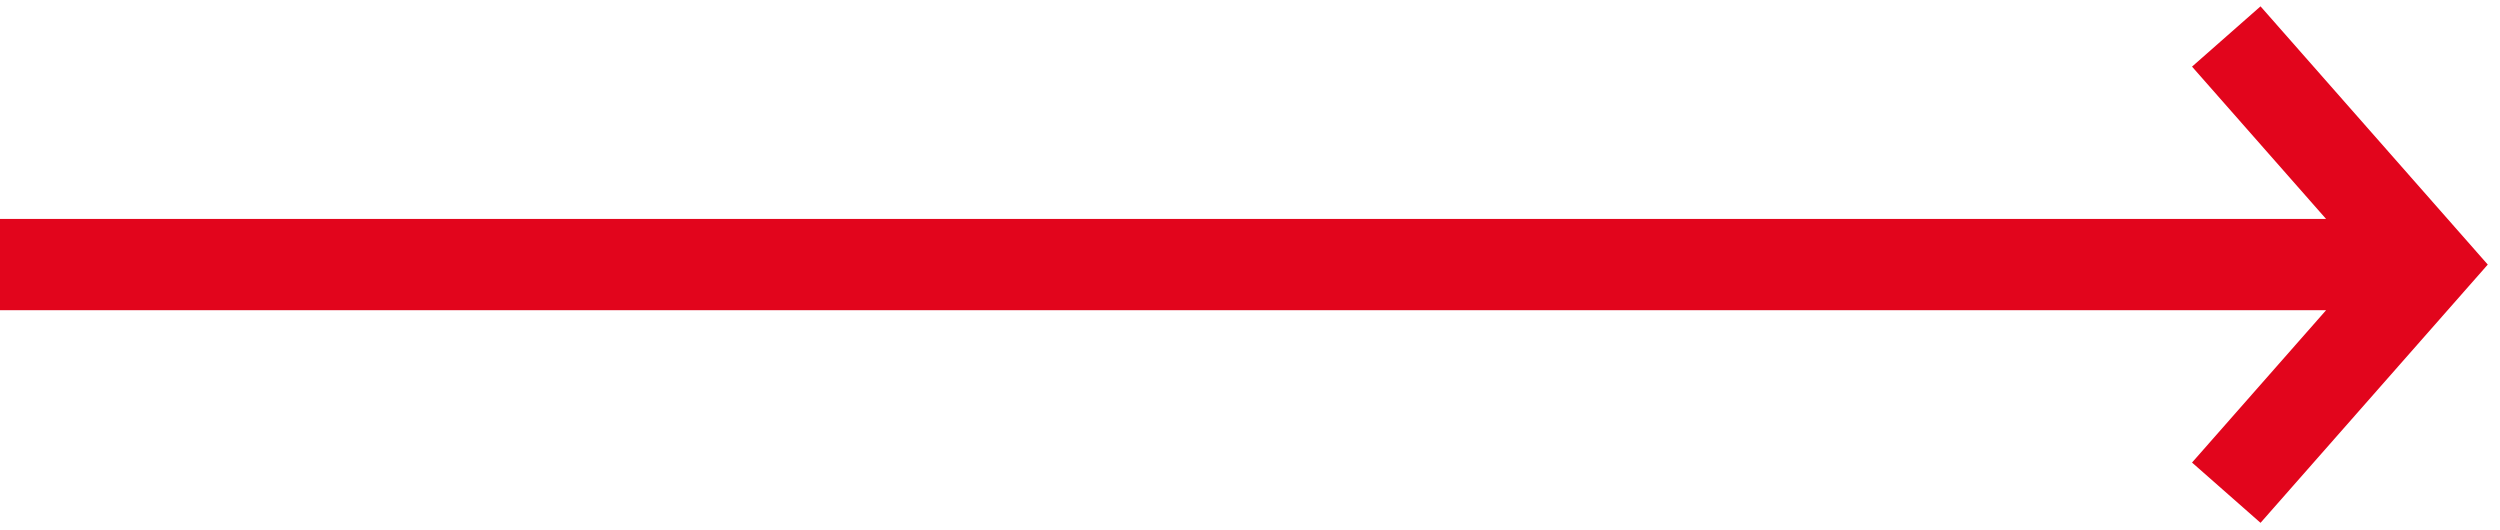
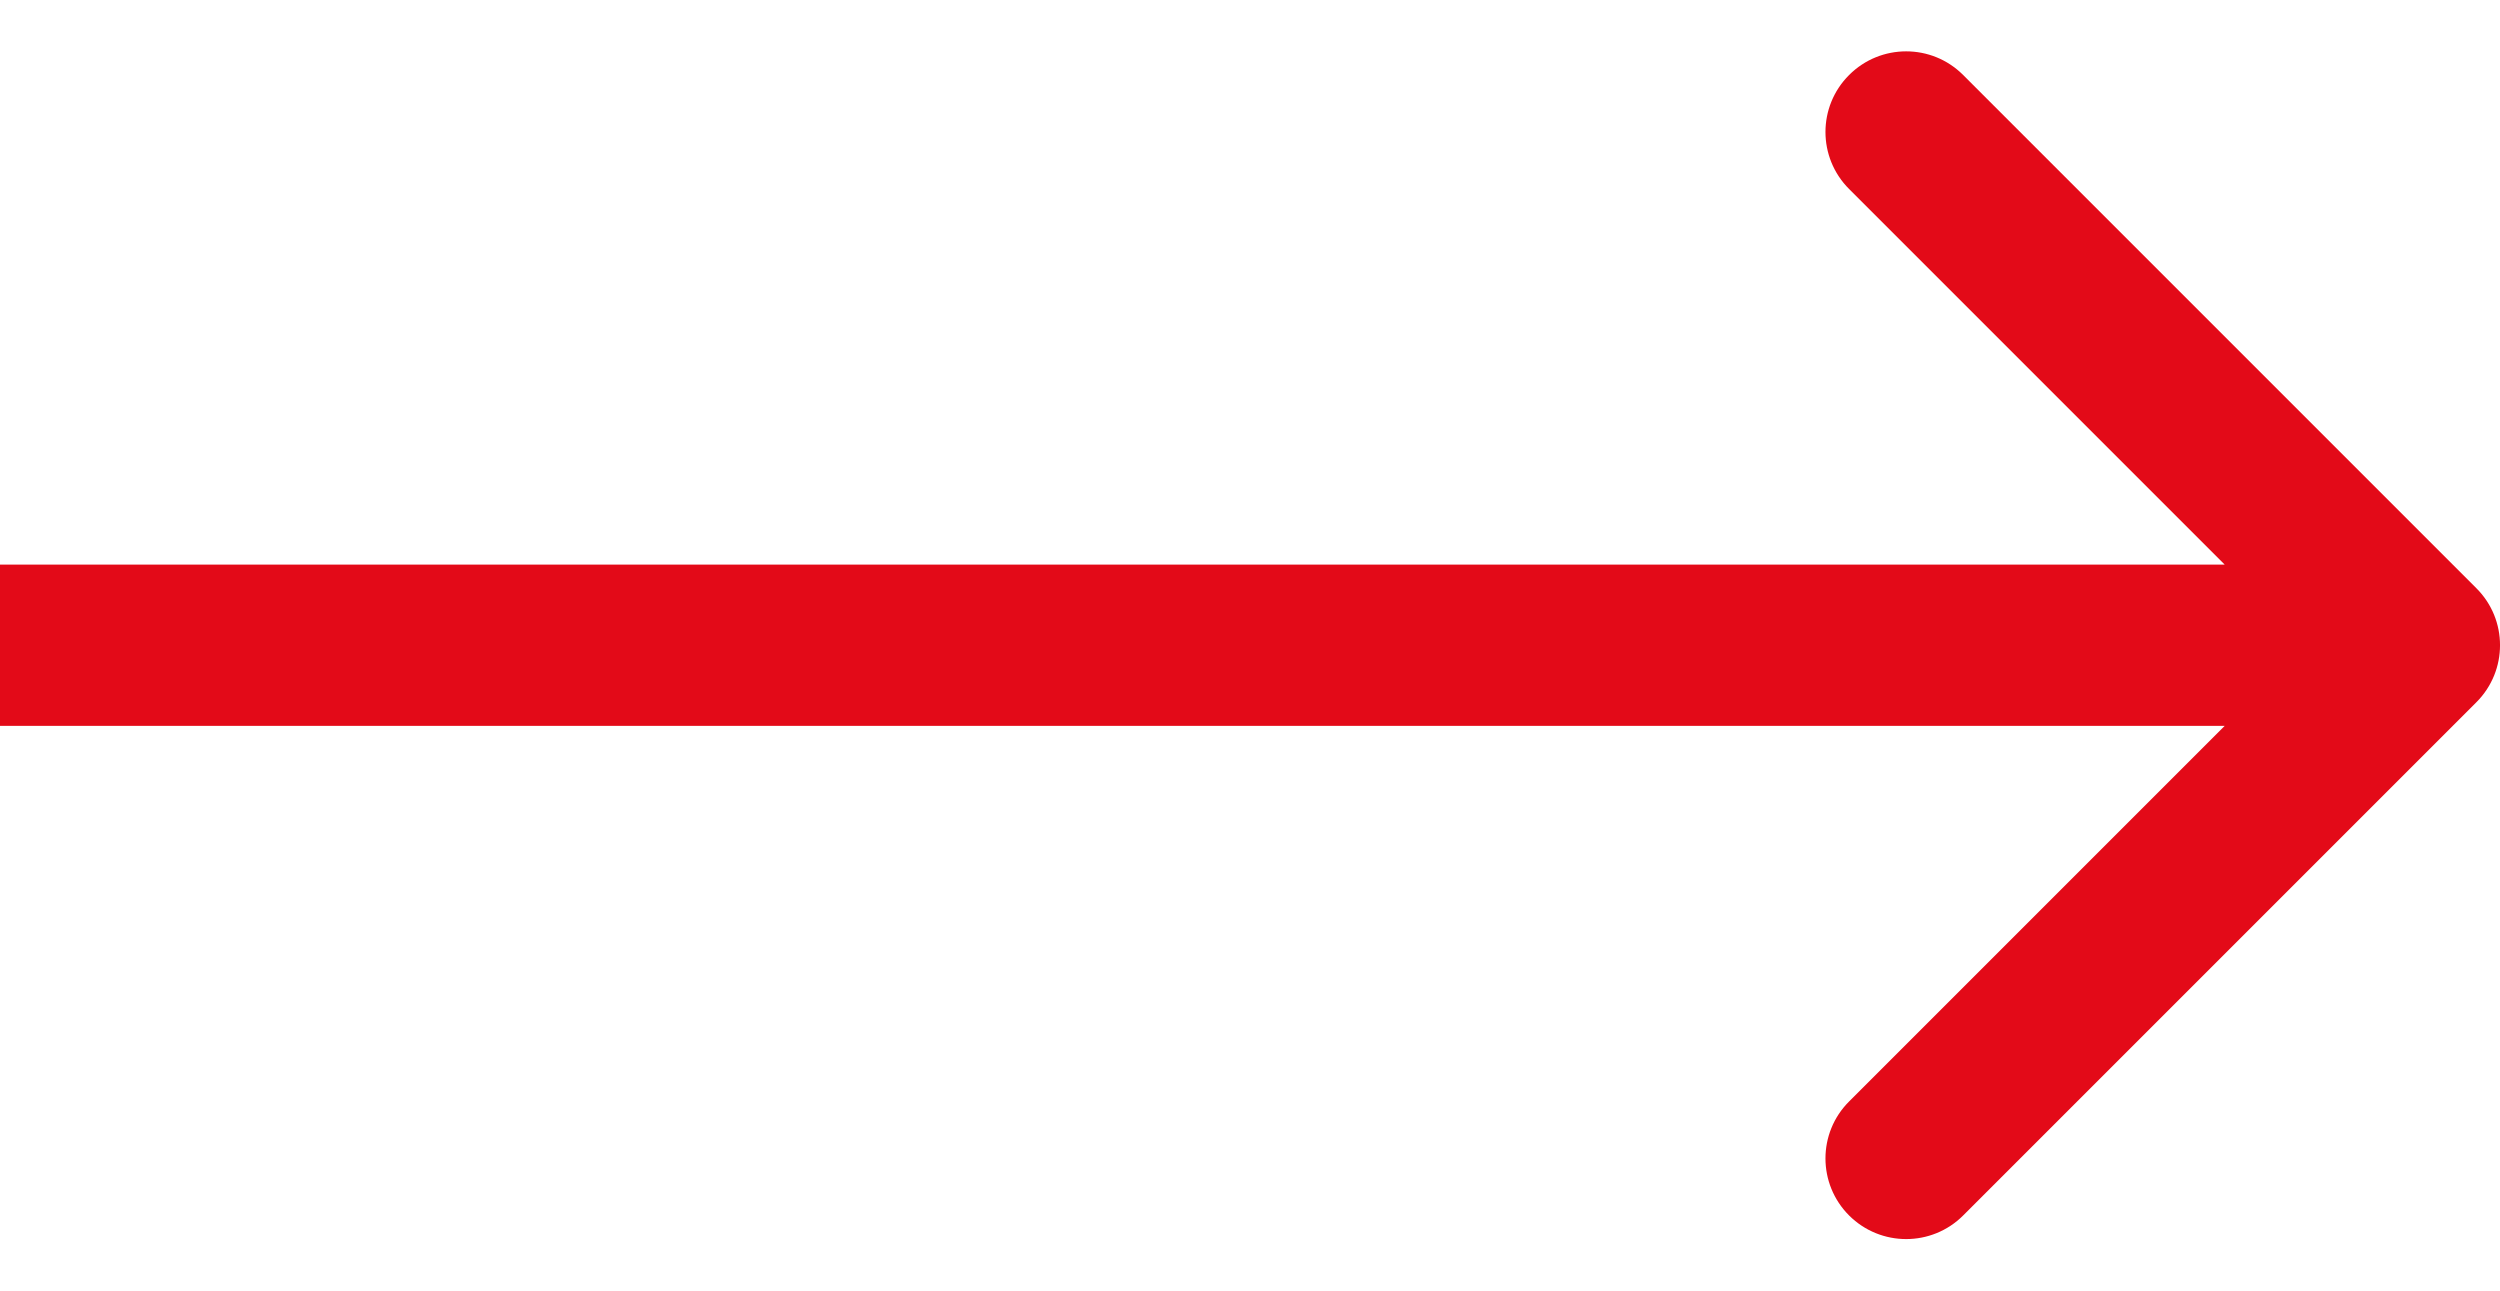
- <svg xmlns="http://www.w3.org/2000/svg" width="137" height="29" viewBox="0 0 137 29" fill="none">
-   <path fill-rule="evenodd" clip-rule="evenodd" d="M123.877 0.348L136.33 14.499L123.877 28.651L120.123 25.348L127.47 16.999H0V11.999H127.47L120.123 3.651L123.877 0.348Z" fill="#E2051C" />
+ <svg xmlns="http://www.w3.org/2000/svg" width="31" height="16" viewBox="0 0 31 16" fill="none">
+   <path fill-rule="evenodd" clip-rule="evenodd" d="M24.343 0.93L30.707 7.294C31.098 7.684 31.098 8.317 30.707 8.708L24.343 15.072C23.953 15.462 23.32 15.462 22.929 15.072C22.538 14.681 22.538 14.048 22.929 13.658L27.586 9.001H0V7.001H27.586L22.929 2.344C22.538 1.953 22.538 1.32 22.929 0.93C23.32 0.539 23.953 0.539 24.343 0.93Z" fill="#E30A18" />
</svg>
